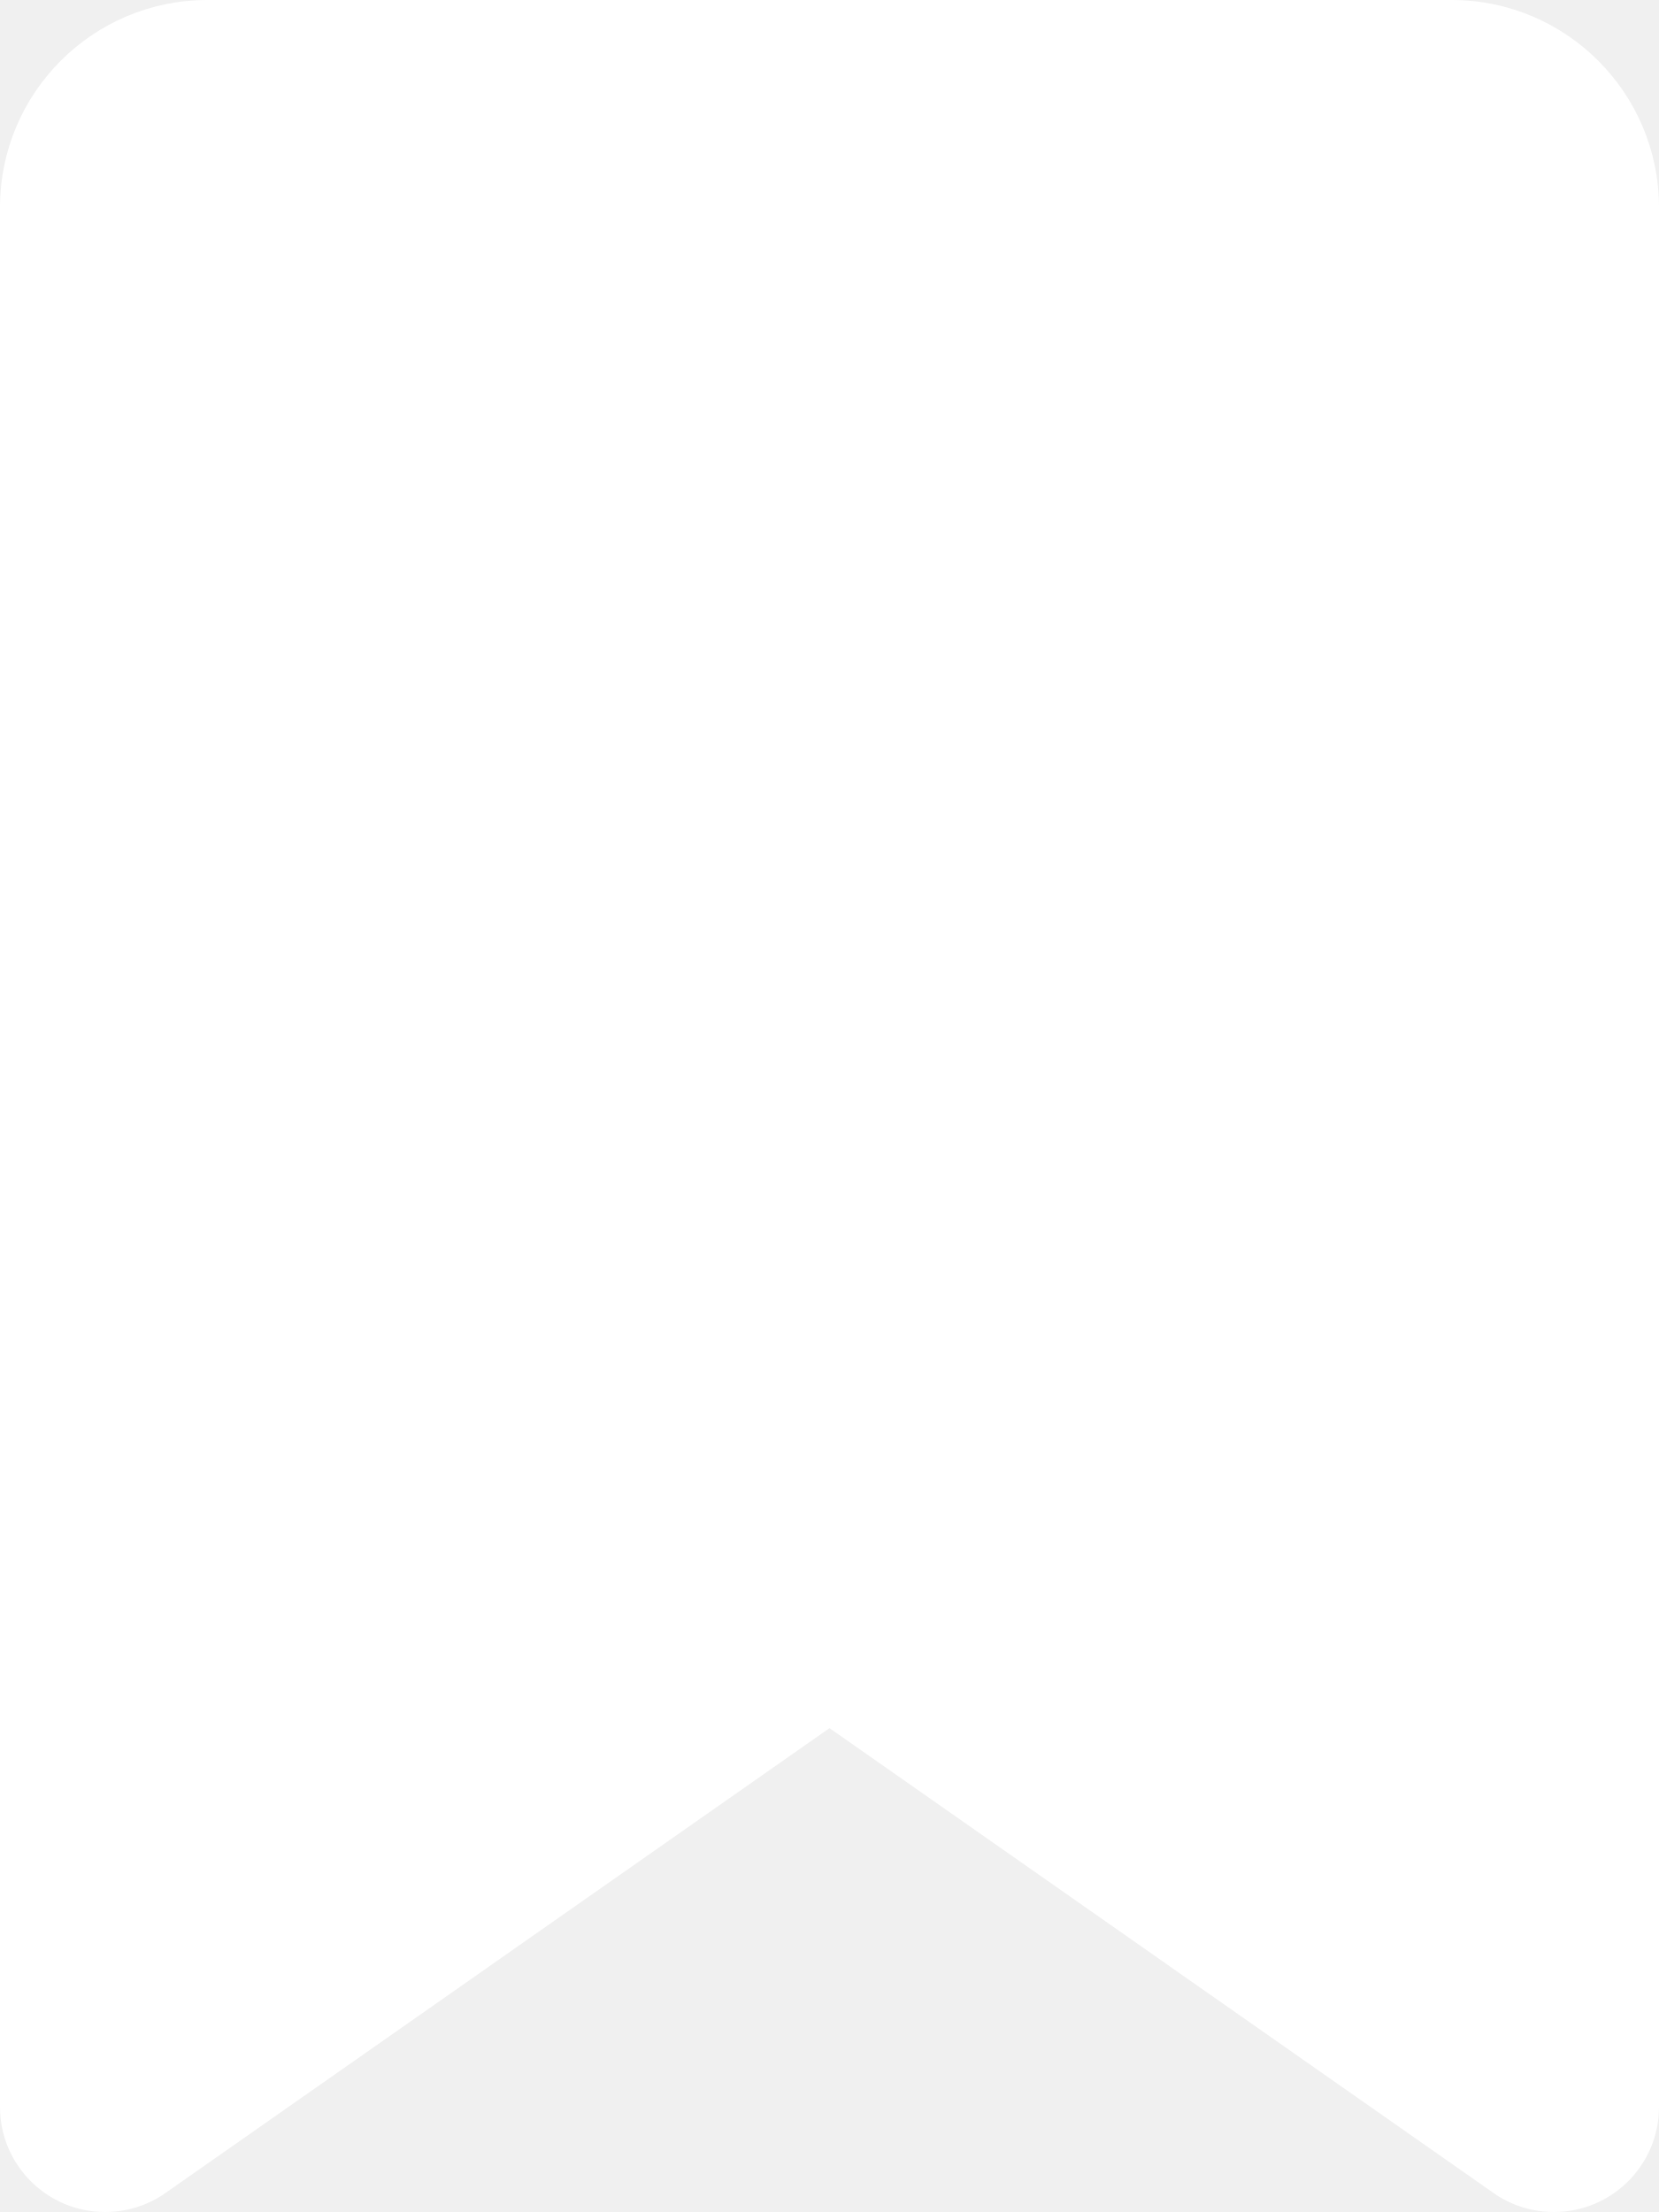
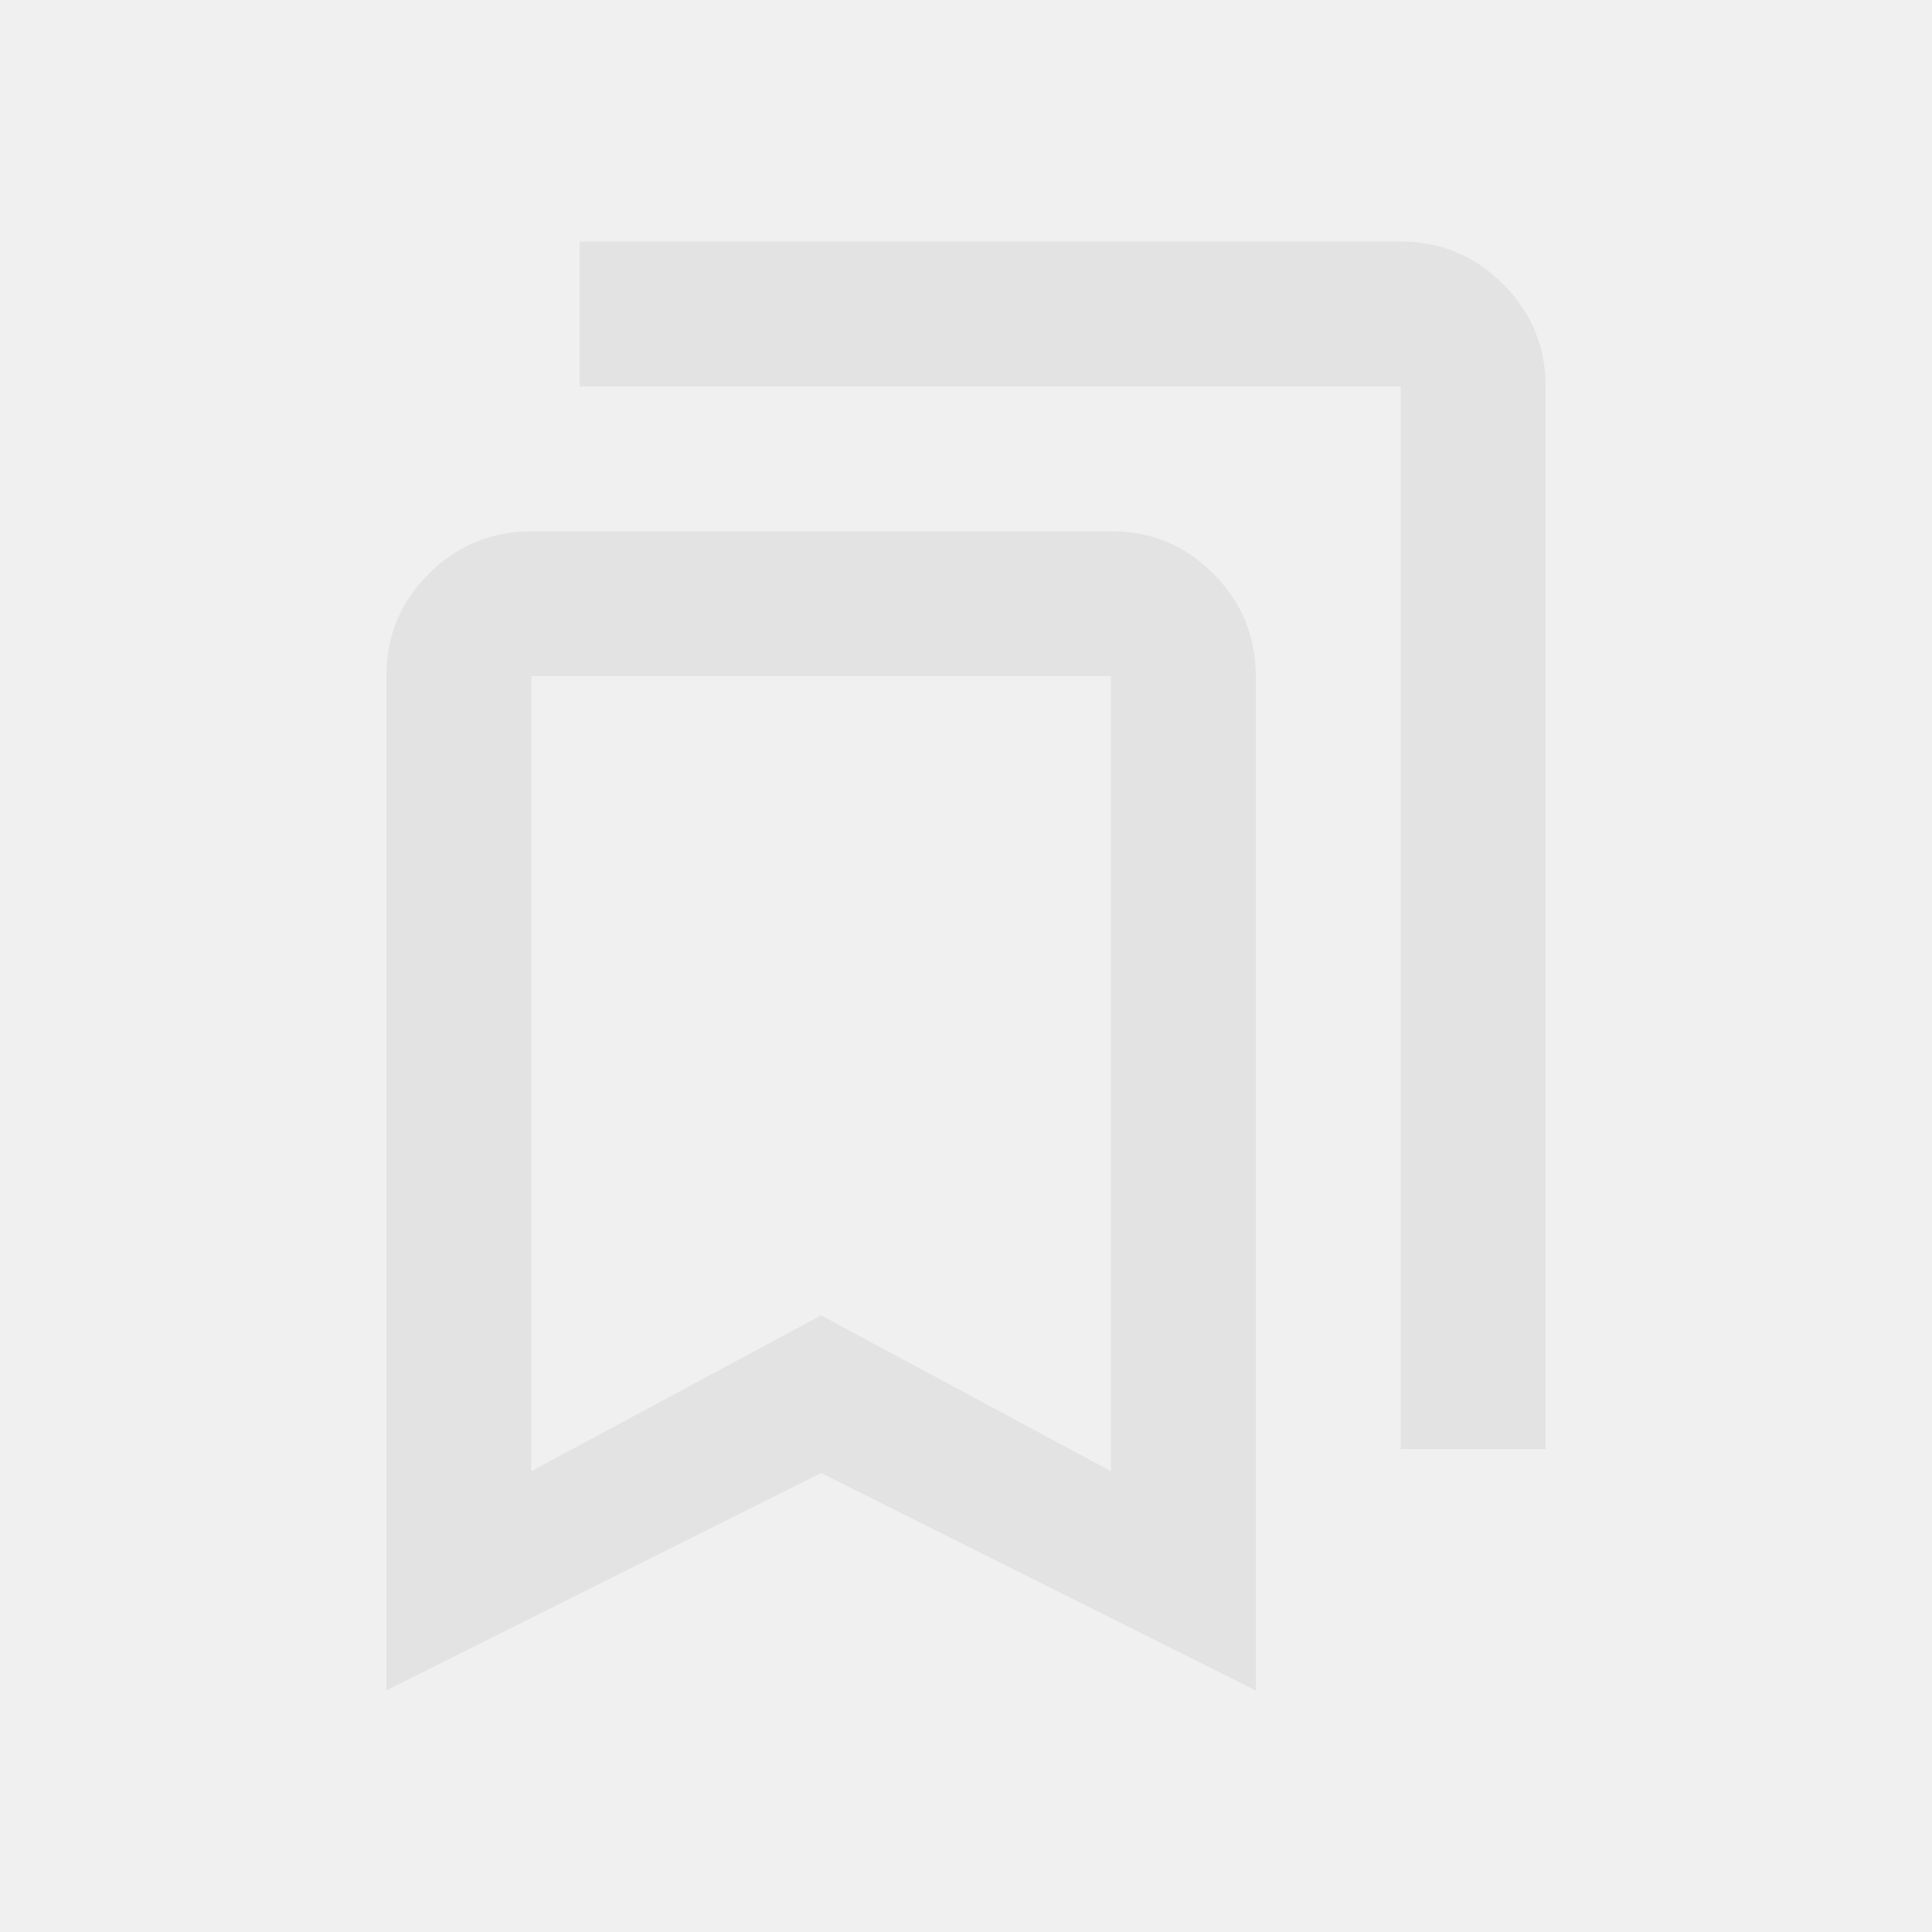
- <svg xmlns="http://www.w3.org/2000/svg" viewBox="0 0 384 512" fill="#fff">
-   <path d="M0 48V487.7C0 501.1 10.9 512 24.3 512c5 0 9.9-1.5 14-4.4L192 400 345.7 507.6c4.1 2.9 9 4.4 14 4.4c13.4 0 24.3-10.9 24.3-24.3V48c0-26.5-21.5-48-48-48H48C21.5 0 0 21.5 0 48z" />
+ <svg xmlns="http://www.w3.org/2000/svg" height="20px" viewBox="0 -960 960 960" width="20px" fill="#e3e3e3">
+   <path d="M192-120v-504.28Q192-654 213.17-675q21.16-21 50.89-21h288.22Q582-696 603-674.85T624-624v504L408-228.06 192-120Zm72-109 144-77.38L552-229v-395H264v395Zm432-11v-528H288v-72h408q29.7 0 50.85 21.15Q768-797.7 768-768v528h-72ZM264-624h288-288Z" />
</svg>
